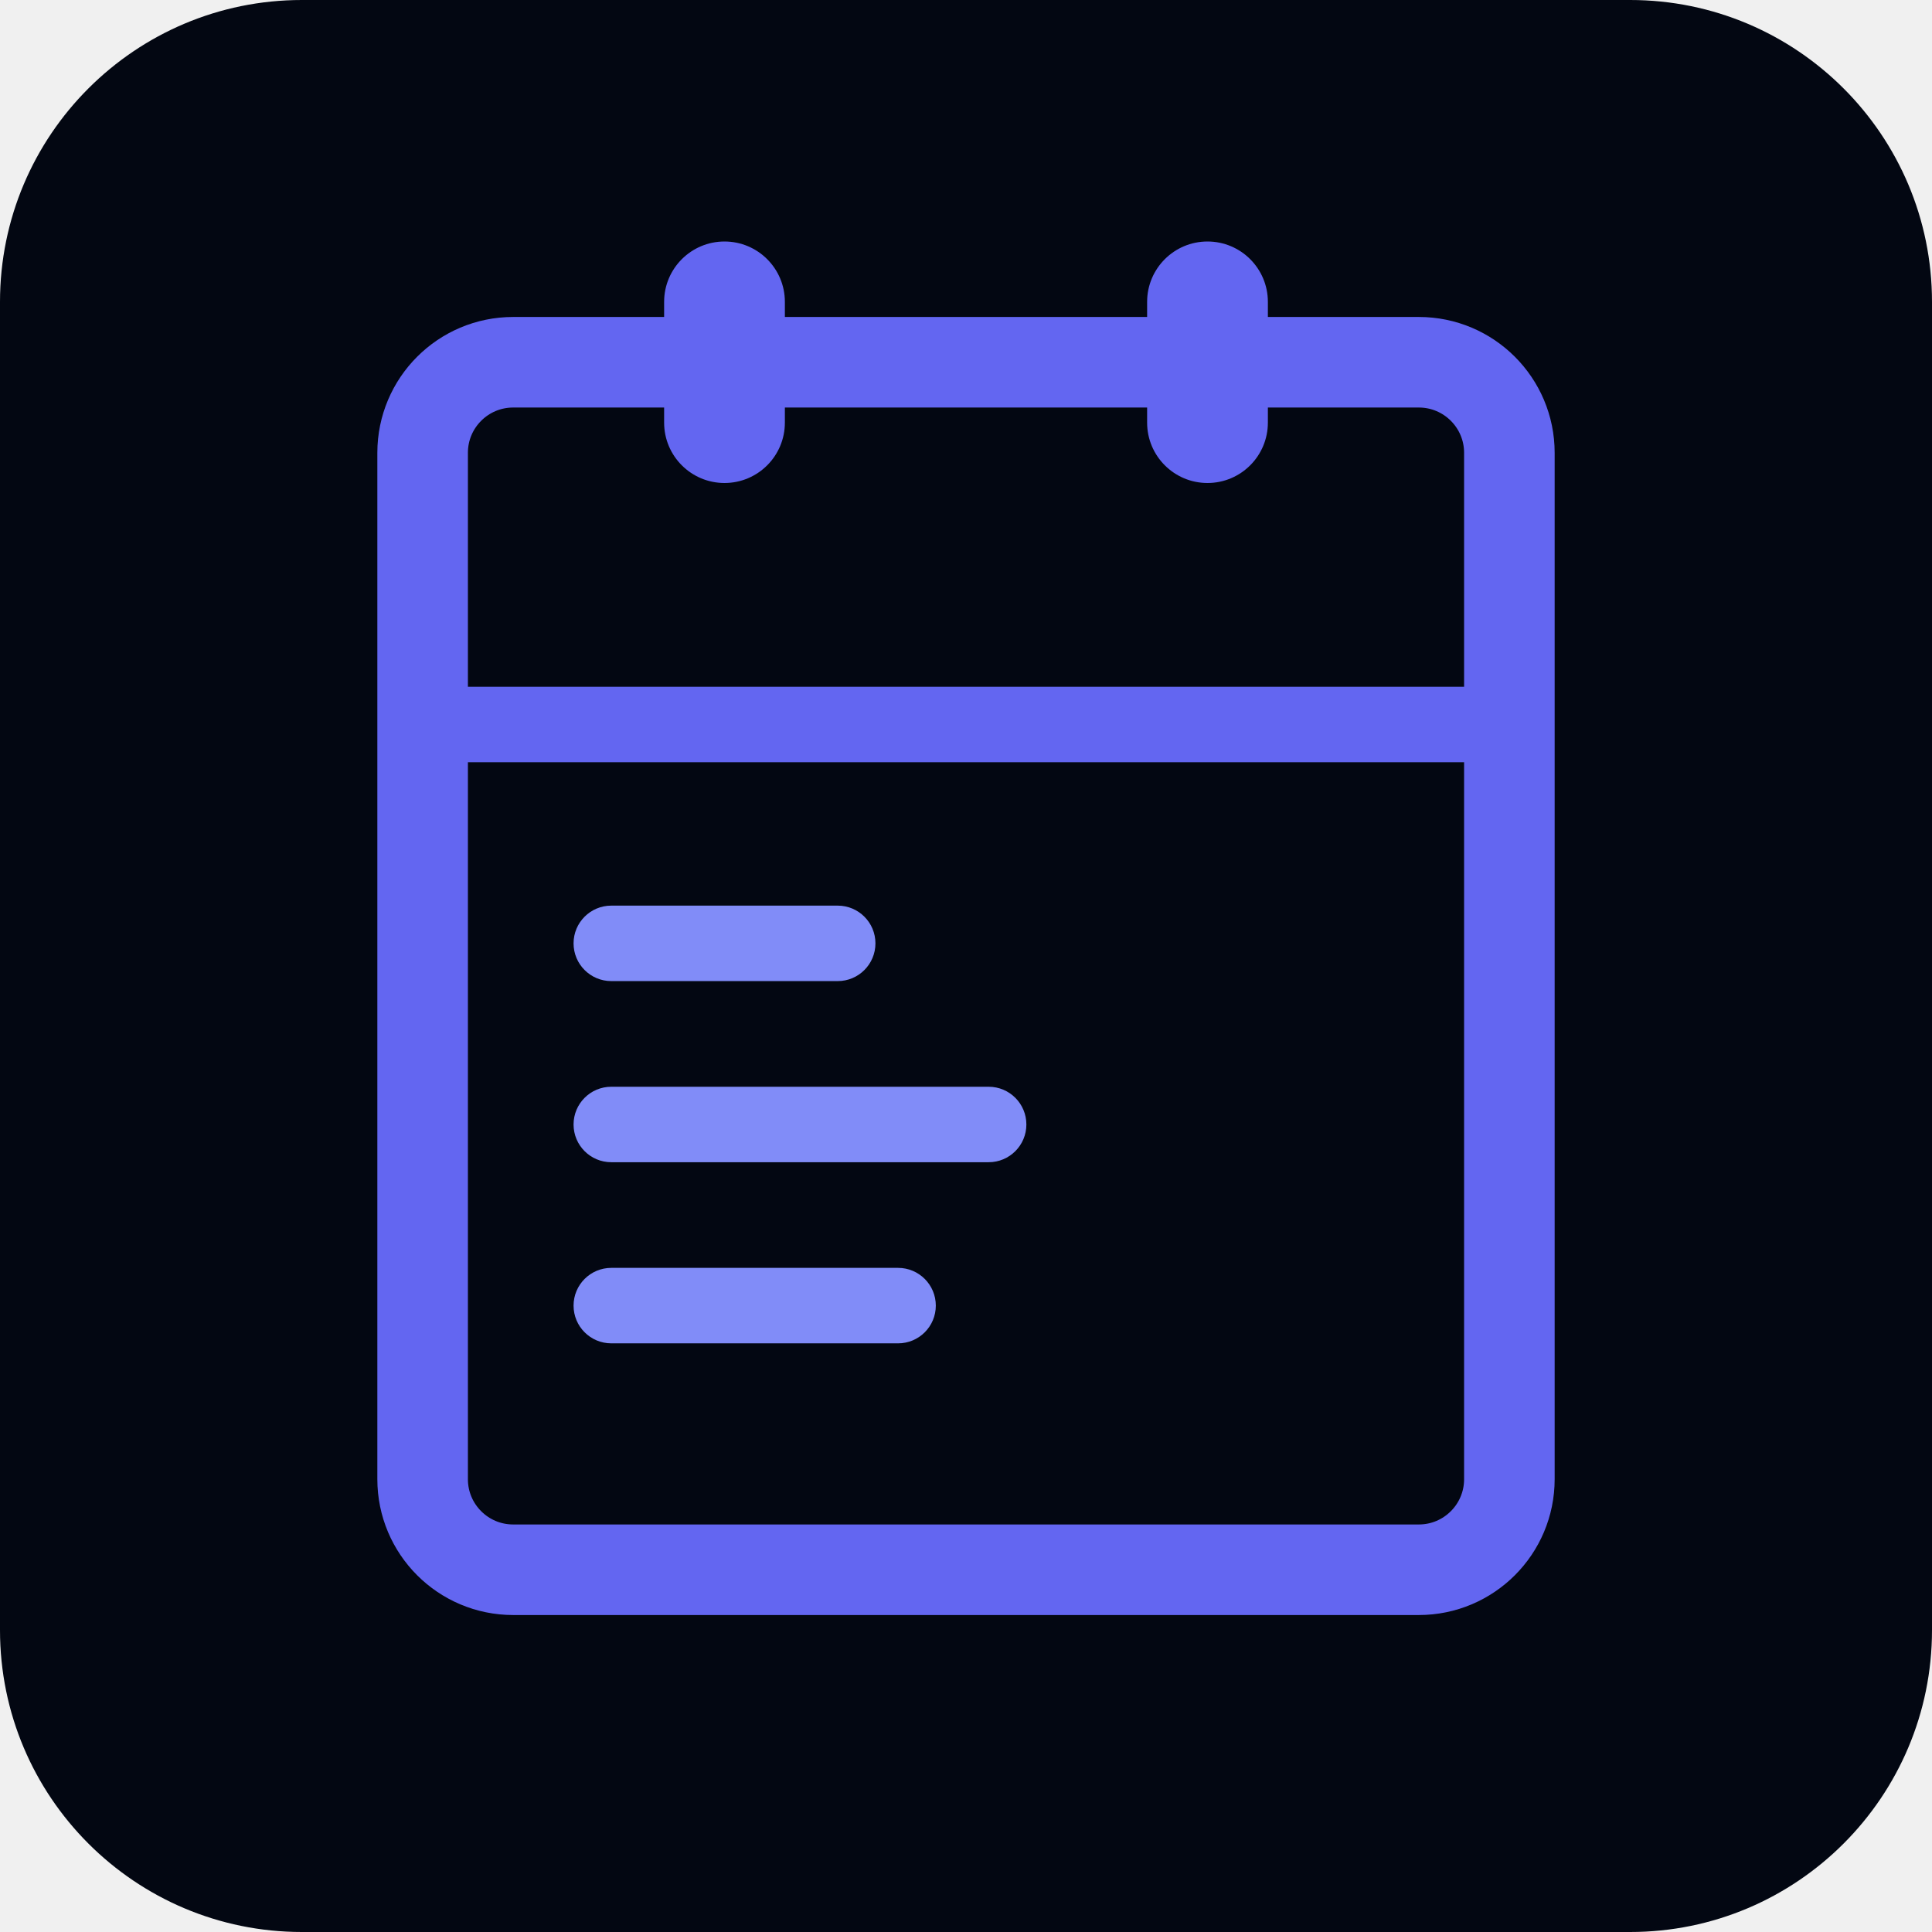
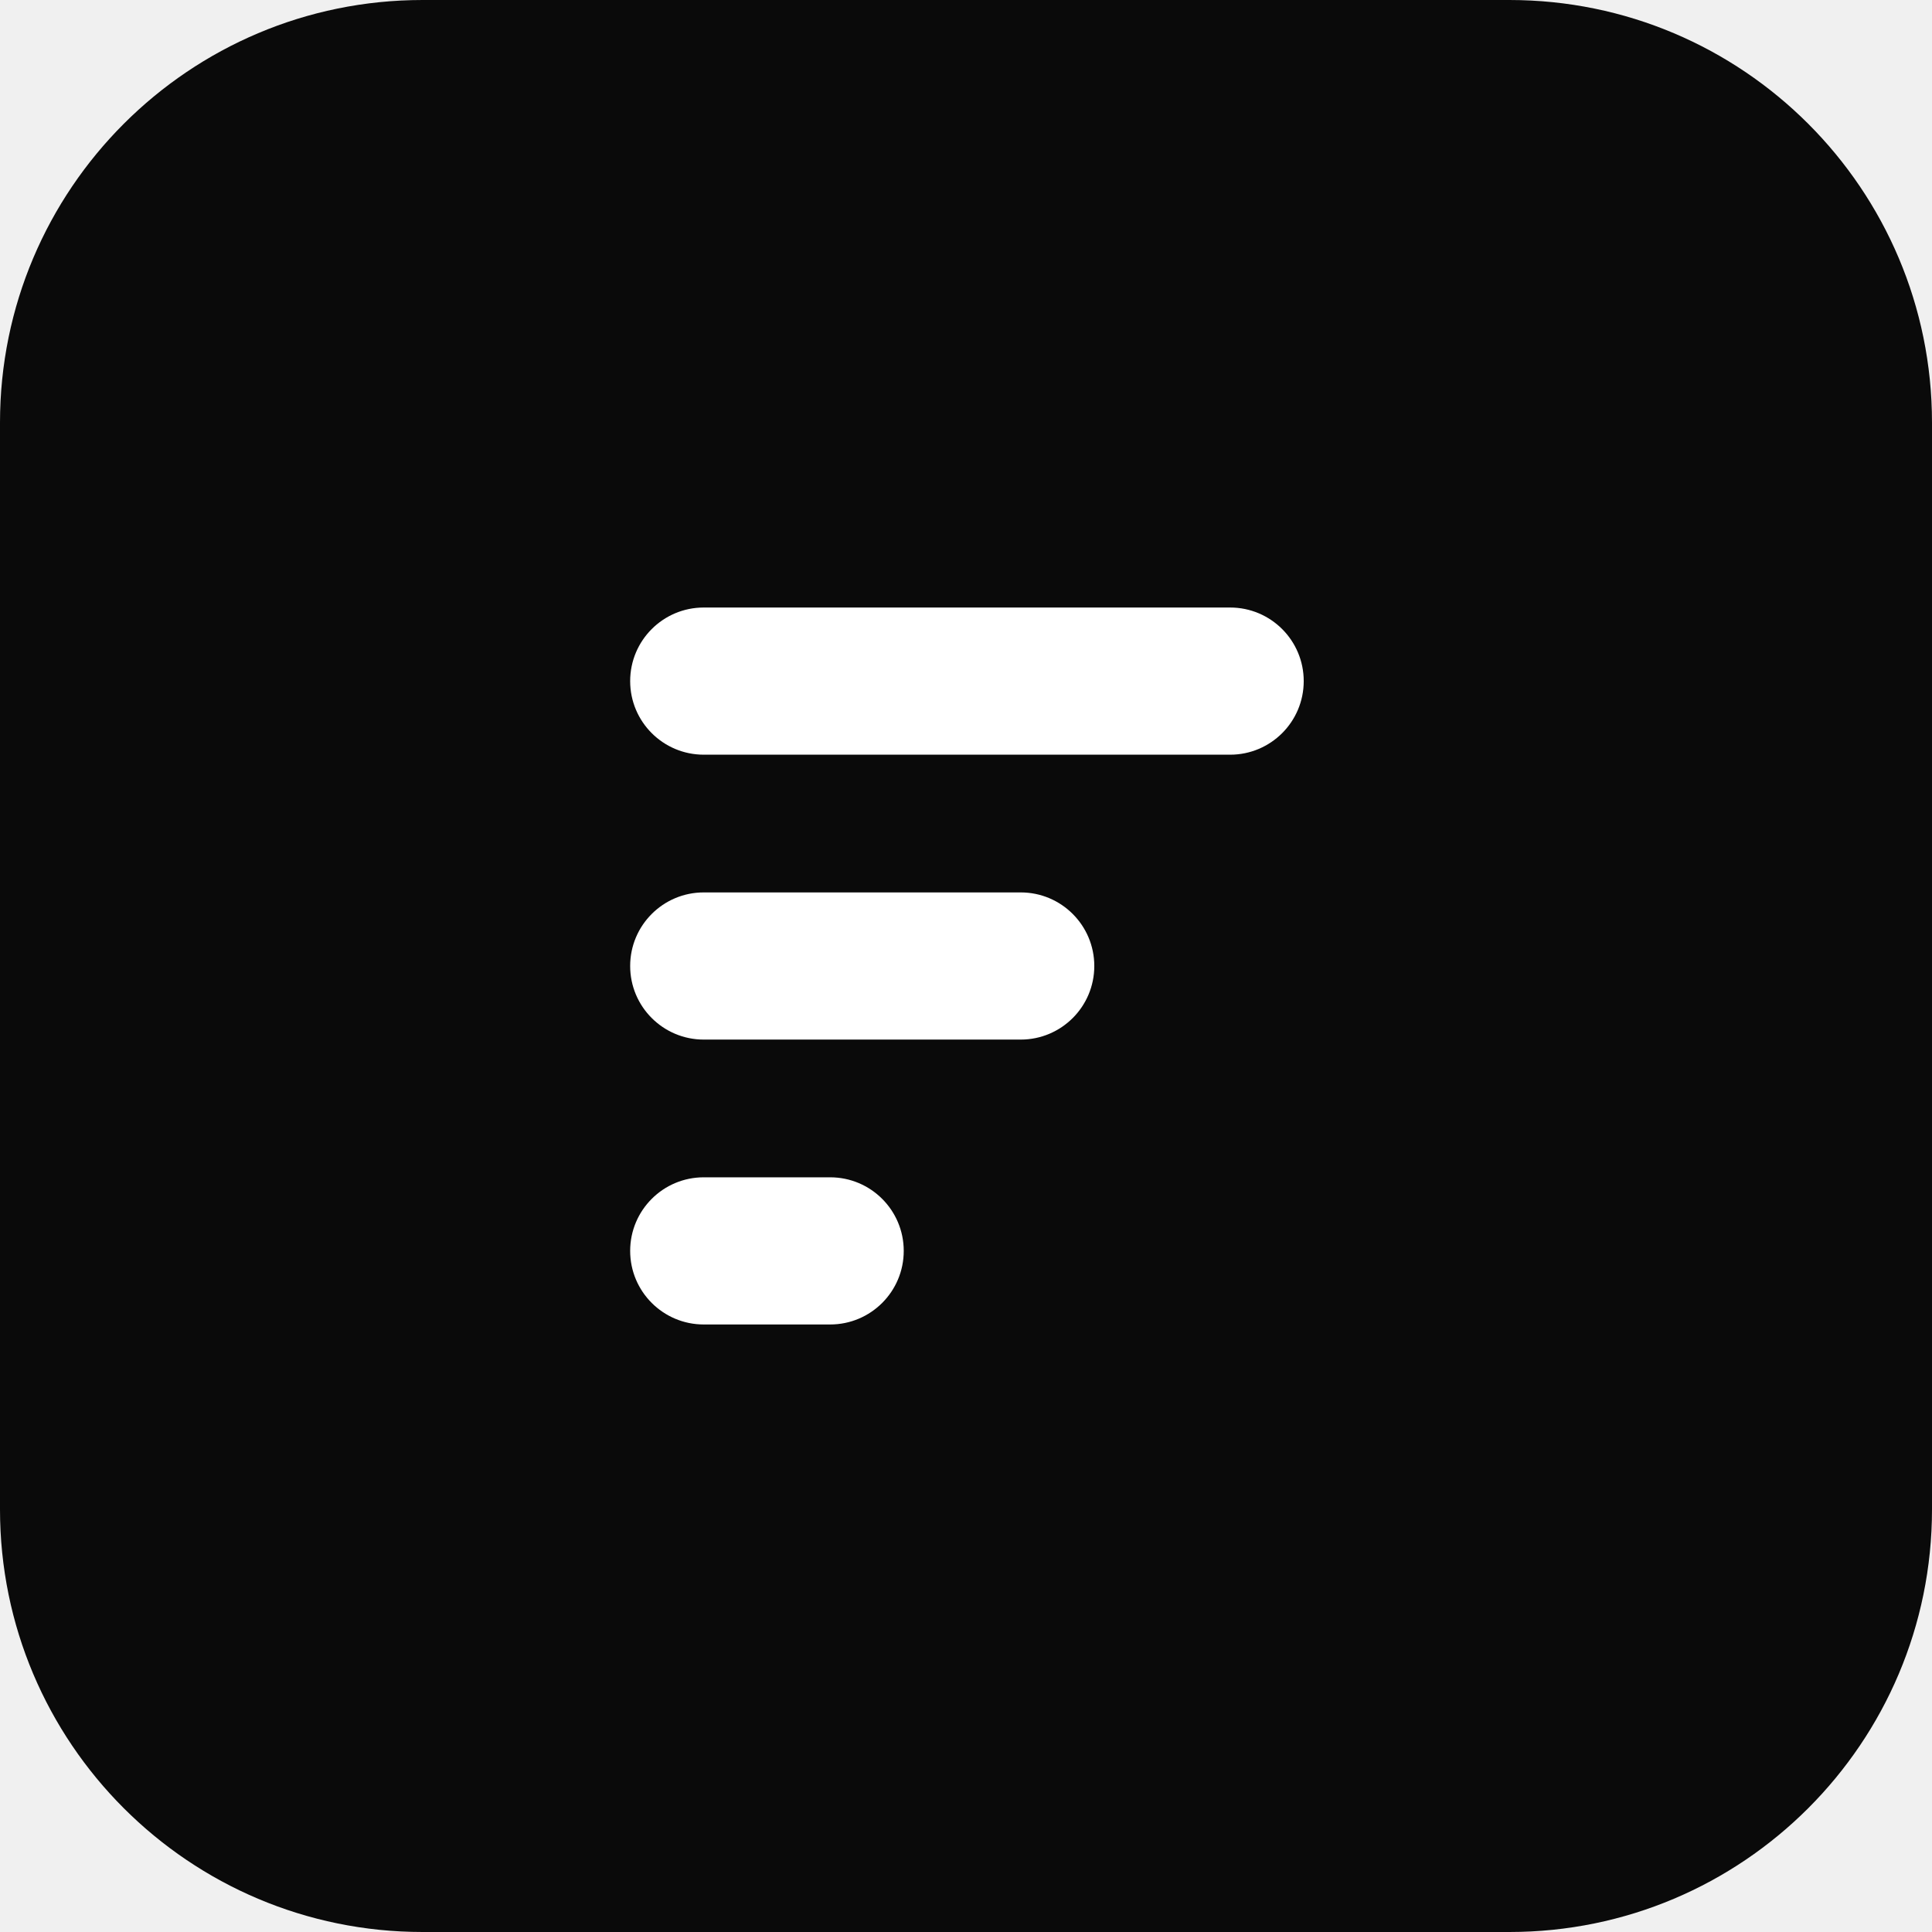
- <svg xmlns="http://www.w3.org/2000/svg" viewBox="0 0 512 512" width="512" height="512">
-   <rect width="512" height="512" rx="80" fill="#030712" />
-   <rect x="112" y="96" width="288" height="320" rx="24" fill="none" stroke="#6366f1" stroke-width="24" />
-   <rect x="176" y="64" width="32" height="64" rx="16" fill="#6366f1" />
-   <rect x="304" y="64" width="32" height="64" rx="16" fill="#6366f1" />
-   <line x1="112" y1="192" x2="400" y2="192" stroke="#6366f1" stroke-width="20" />
-   <rect x="152" y="240" width="80" height="20" rx="10" fill="#818cf8" />
-   <rect x="152" y="288" width="120" height="20" rx="10" fill="#818cf8" />
-   <rect x="152" y="336" width="96" height="20" rx="10" fill="#818cf8" />
+ <svg xmlns="http://www.w3.org/2000/svg" width="1024" height="1024" viewBox="0 0 1024 1024" fill="none">
+   <rect width="1024" height="1024" rx="224" fill="#0a0a0a" />
+   <rect x="334" y="322" width="357" height="78" rx="39" fill="#ffffff" />
+   <rect x="334" y="473" width="246" height="78" rx="39" fill="#ffffff" />
+   <rect x="334" y="624" width="145" height="78" rx="39" fill="#ffffff" />
</svg>
